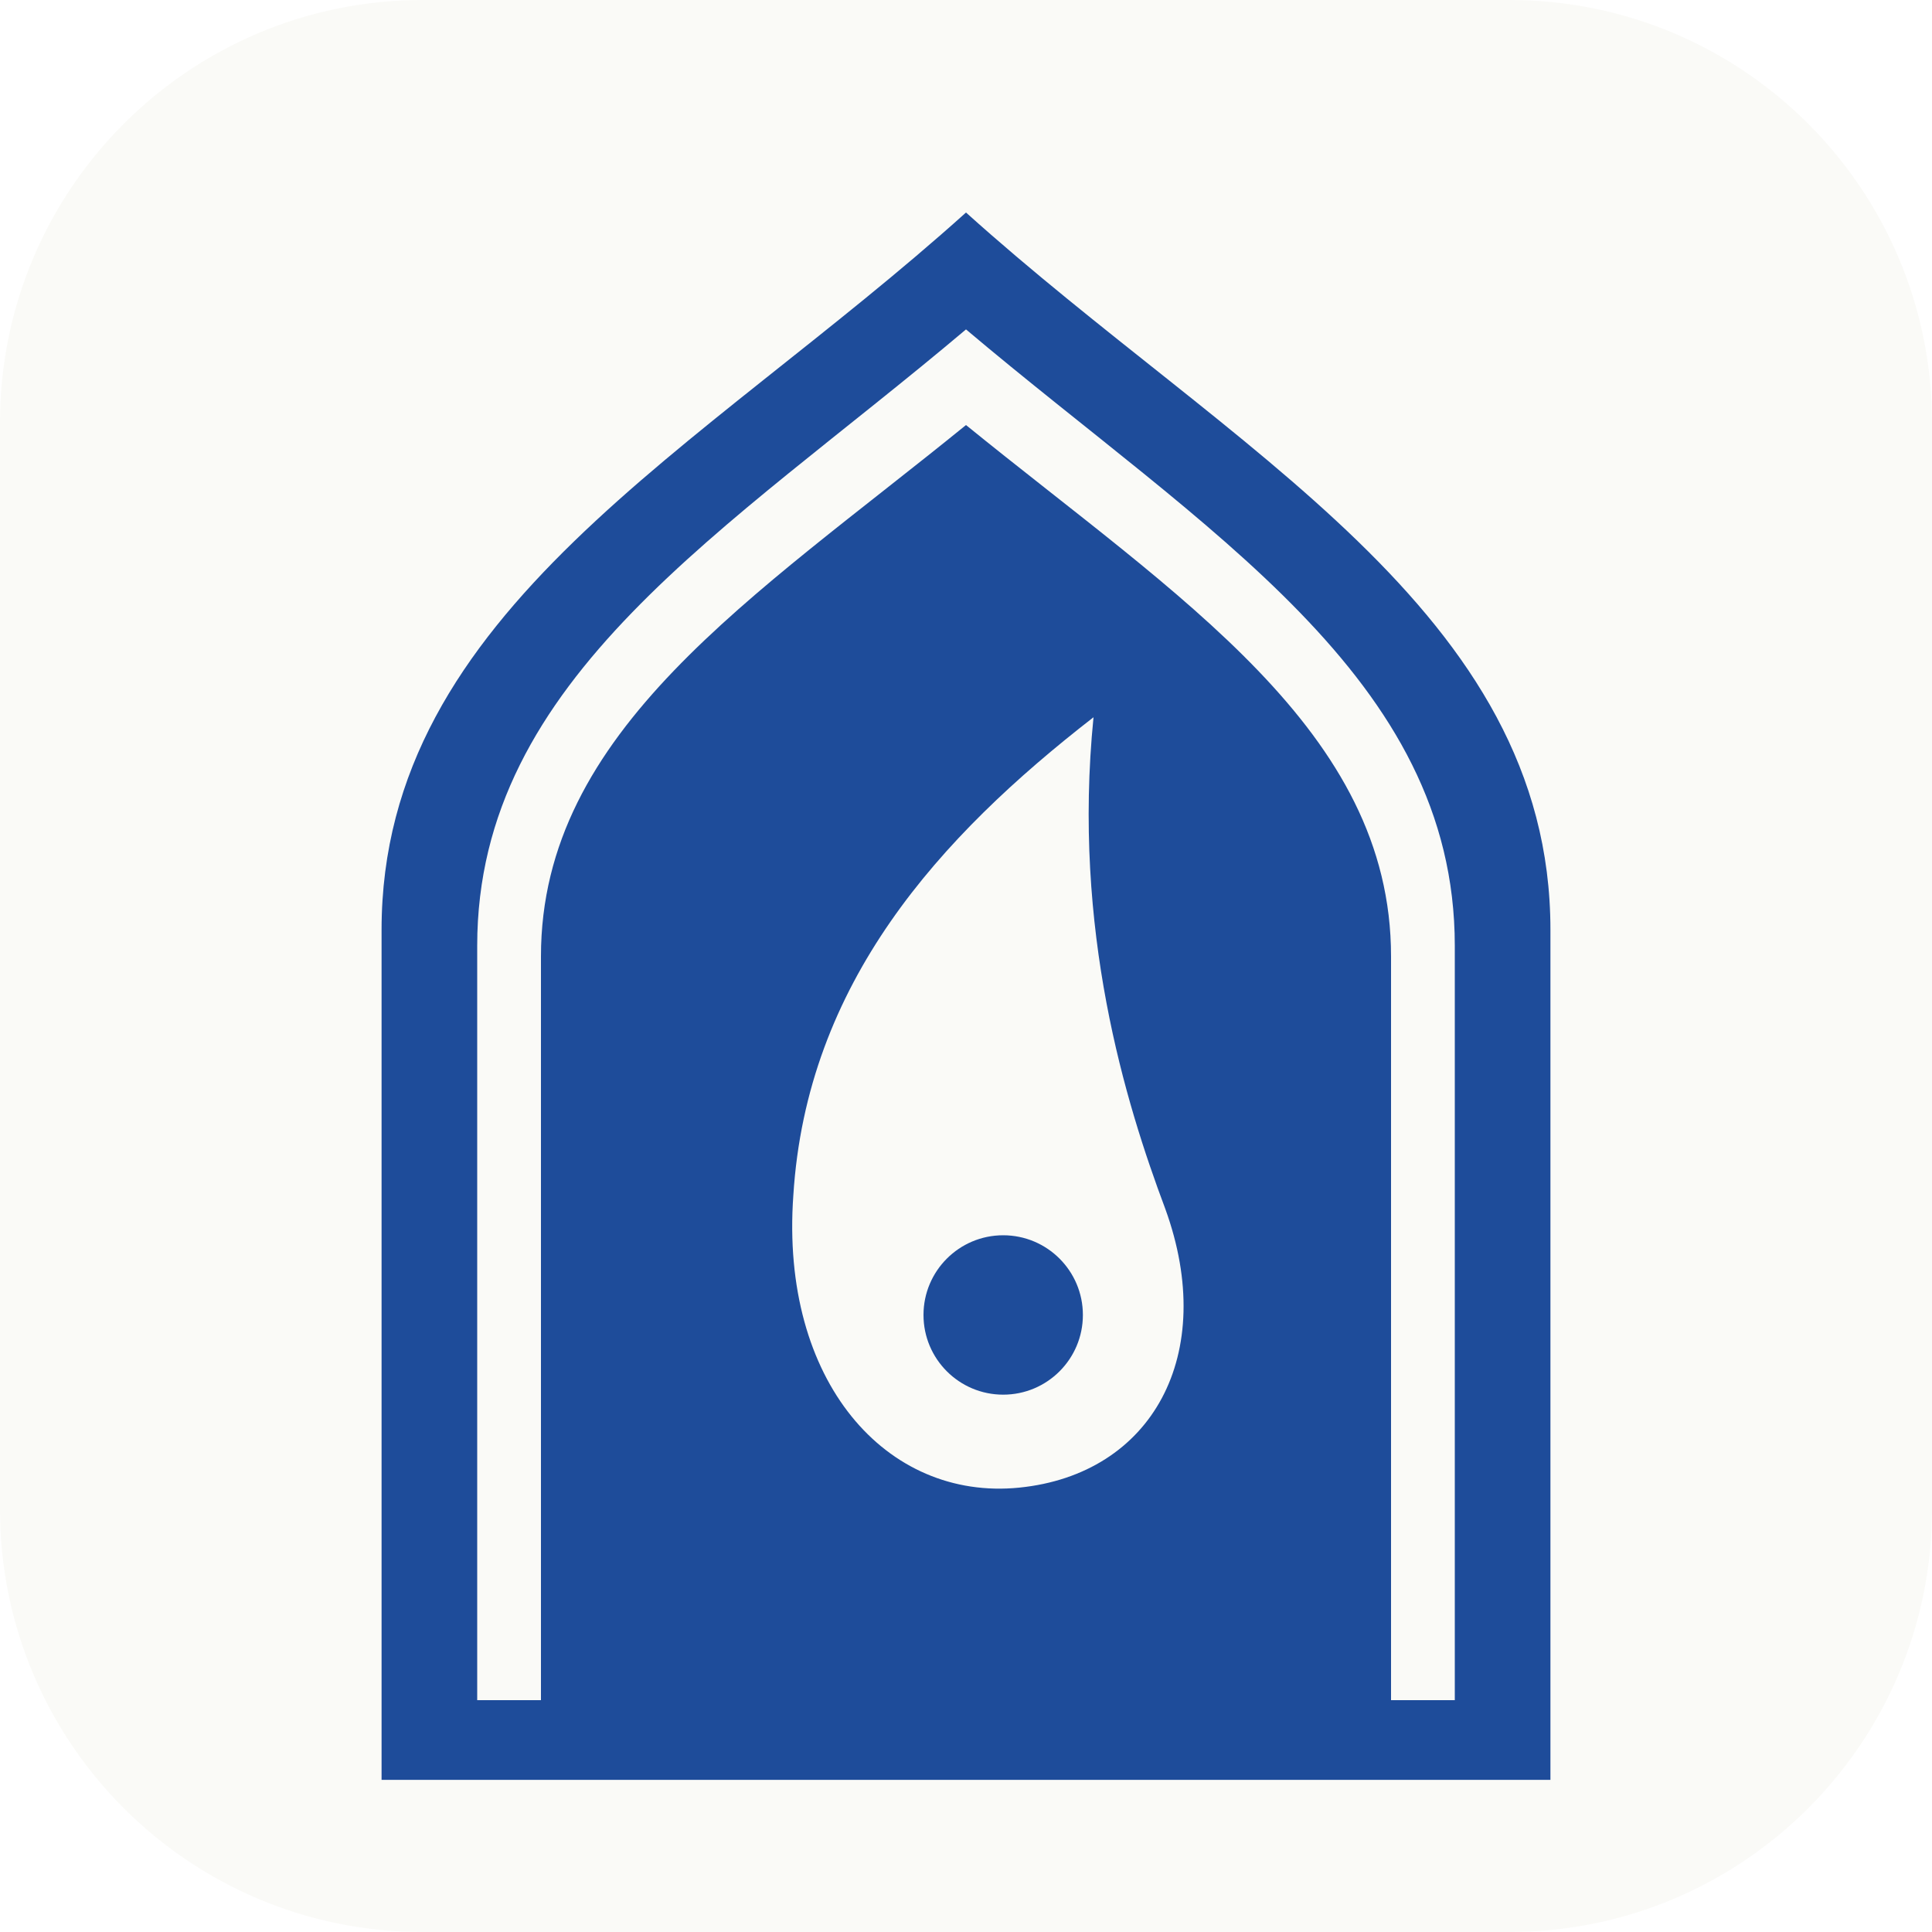
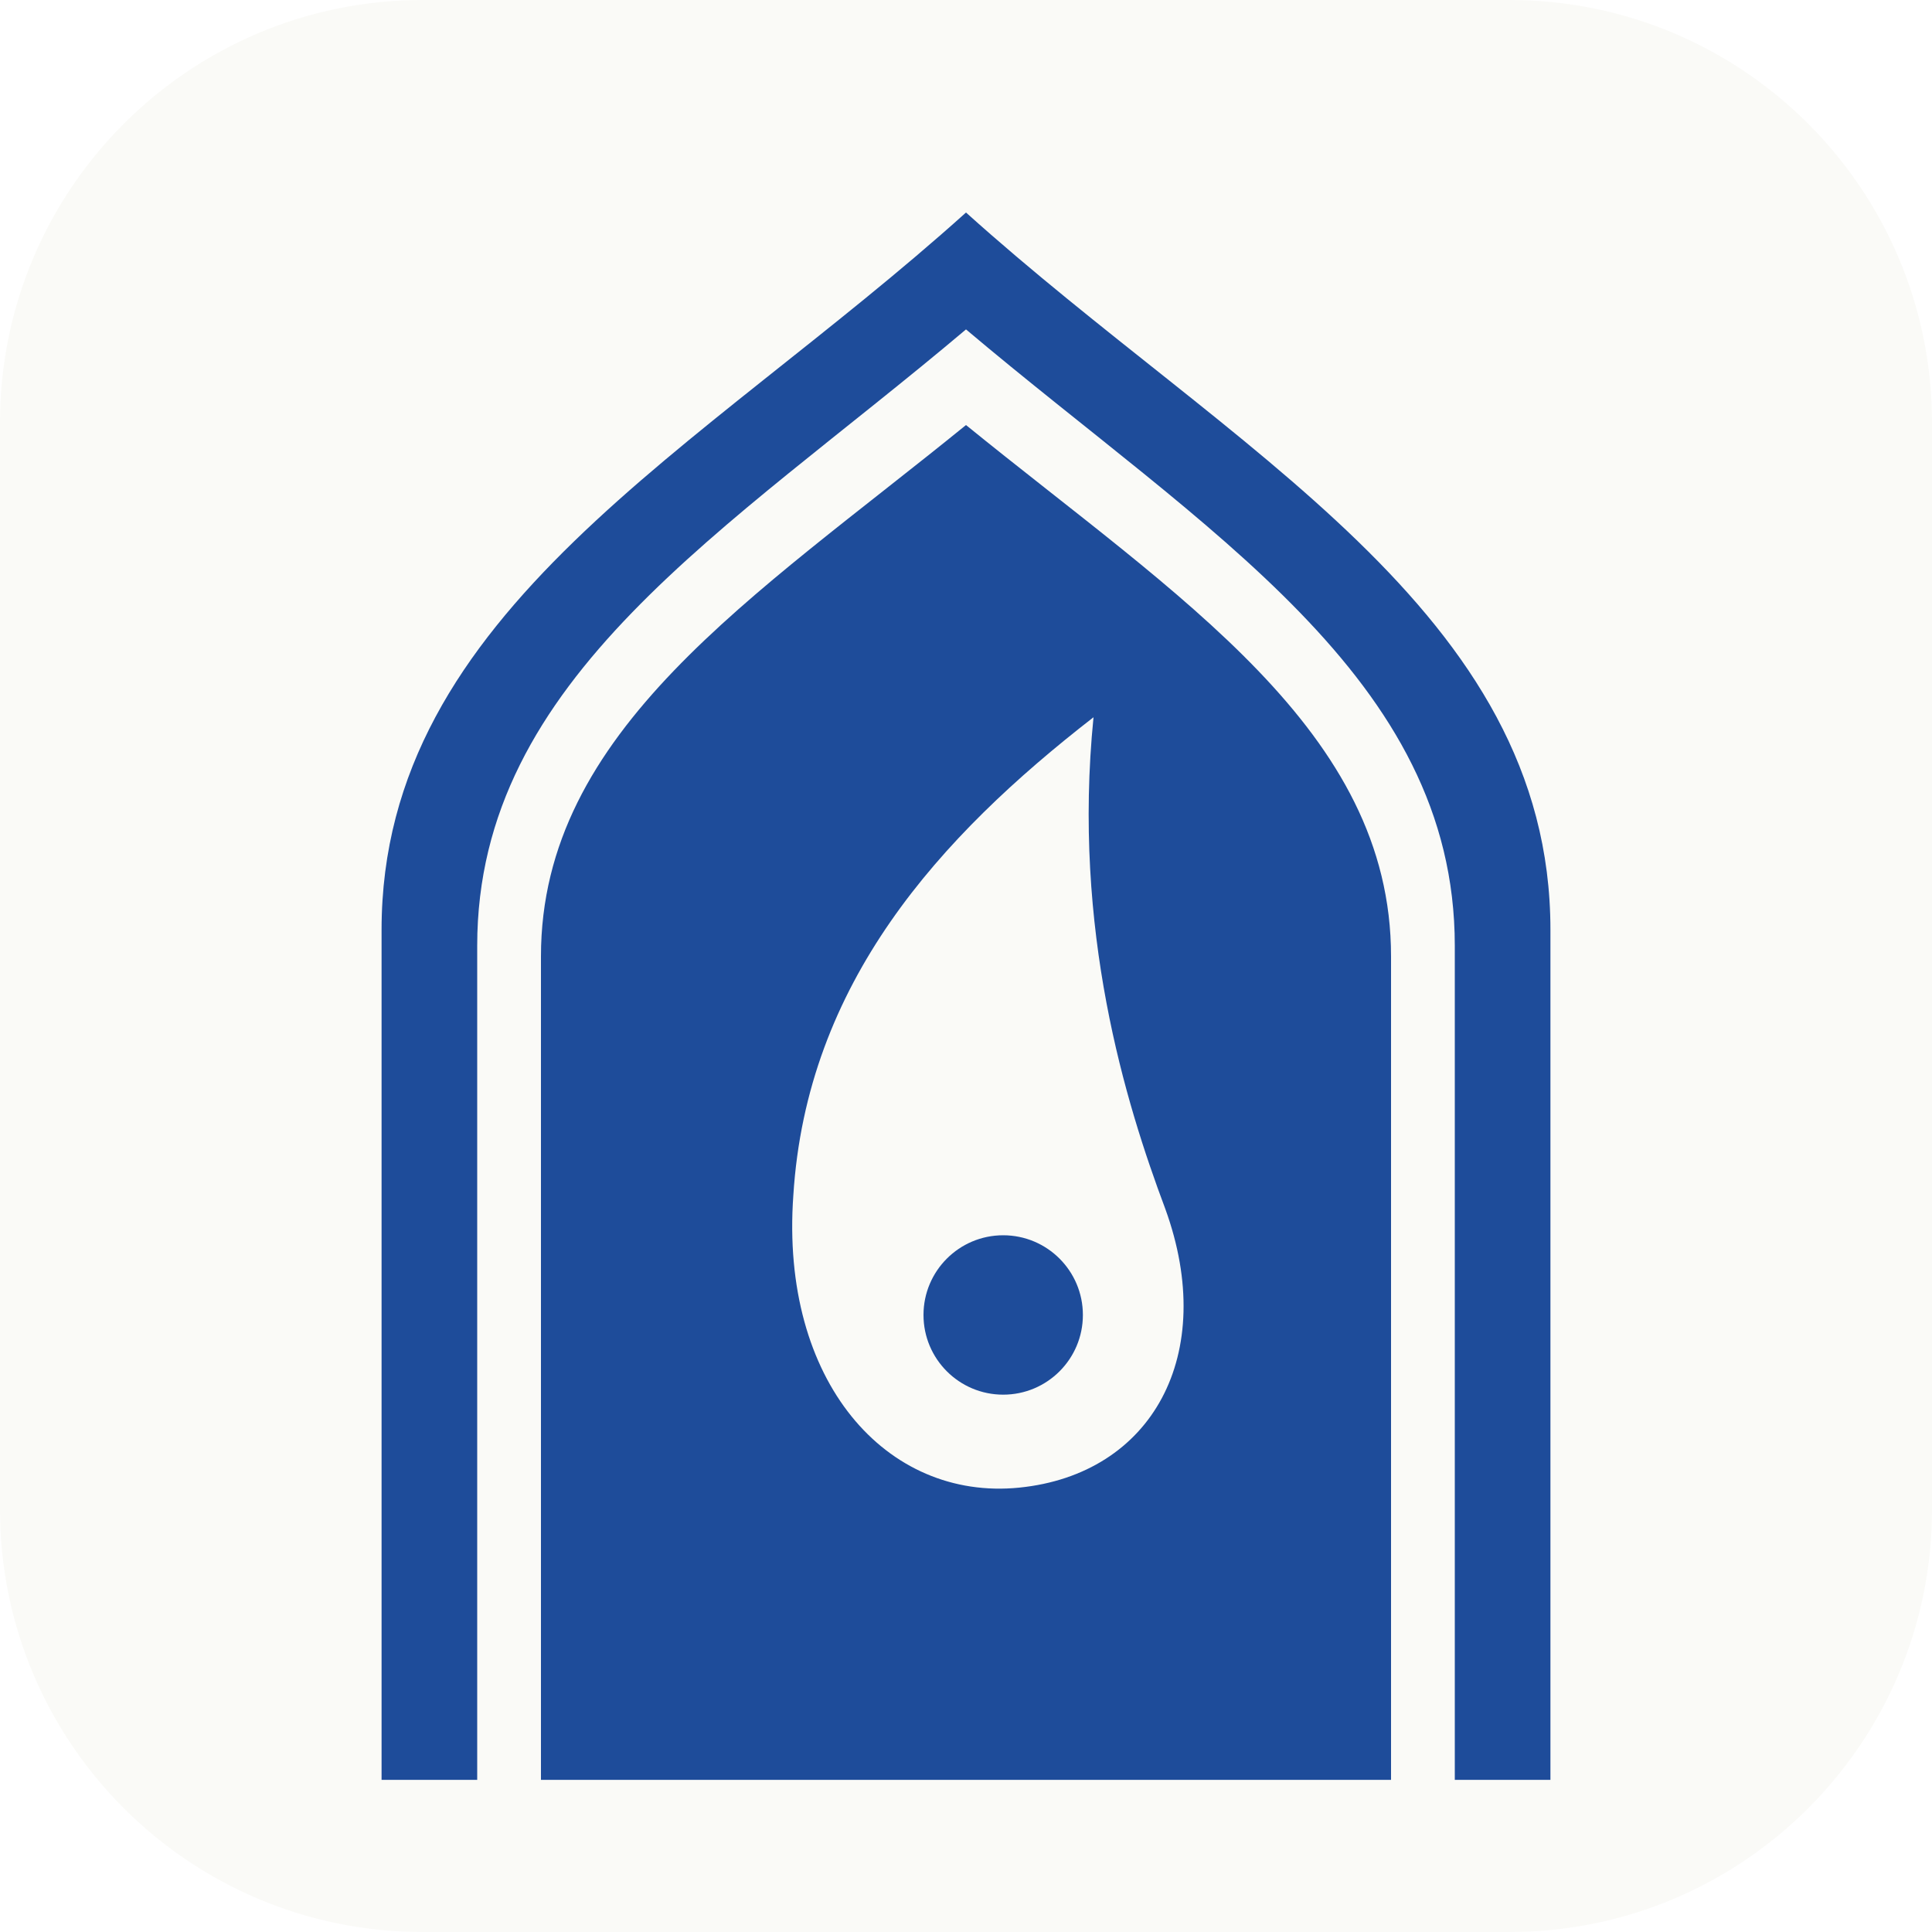
<svg xmlns="http://www.w3.org/2000/svg" viewBox="0 0 64 64">
  <rect width="64" height="64" rx="14" fill="#FAFAF7" />
  <g transform="translate(32 33) scale(0.88) translate(-32 -31.5)">
-     <path fill="#1E4C9A" fill-rule="evenodd" d="M10 61 V29 C10 17 22 11 32 2 C42 11 54 17 54 29 V61 Z M13.6 58 V29.6 C13.6 19.5 23 14 32 6.4 C41 14 50.4 19.5 50.4 29.6 V58 Z M16 58 V30 C16 21.5 24 16.5 32 10 C40 16.5 48 21.5 48 30 V58 Z M36.8 21 C31 25.5 26 31 25.5 39 C25 46 29 50.5 34 50 C39 49.5 41.5 45 39.5 39.5 C38 35.5 36 29 36.8 21 Z" />
+     <path fill="#1E4C9A" fill-rule="evenodd" d="M10 61 V29 C10 17 22 11 32 2 C42 11 54 17 54 29 V61 Z M13.6 61 V29.6 C13.6 19.5 23 14 32 6.4 C41 14 50.4 19.5 50.4 29.6 V61 Z M16 61 V30 C16 21.5 24 16.5 32 10 C40 16.5 48 21.5 48 30 V61 Z M36.8 21 C31 25.5 26 31 25.5 39 C25 46 29 50.5 34 50 C39 49.5 41.5 45 39.5 39.5 C38 35.5 36 29 36.8 21 Z" />
    <circle cx="33.4" cy="43.5" r="3" fill="#1E4C9A" />
  </g>
</svg>
